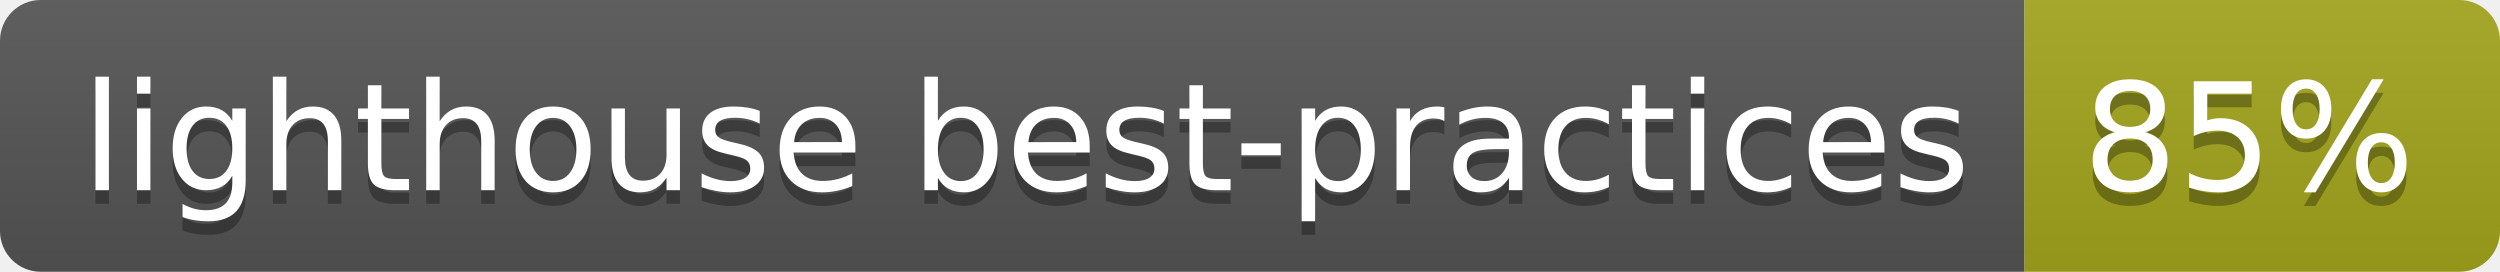
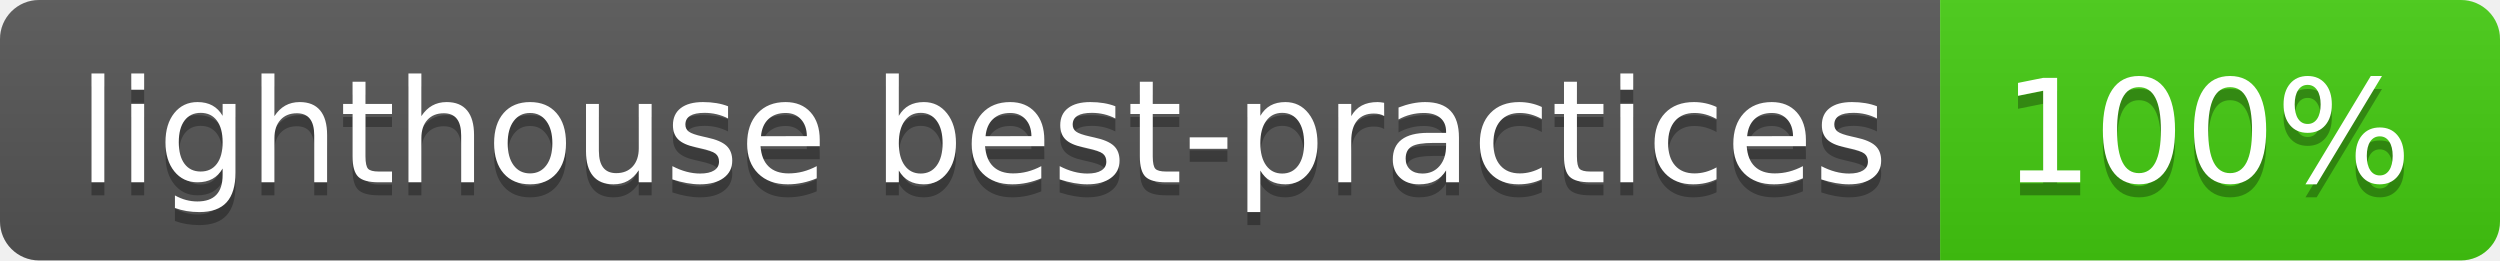
- <svg xmlns="http://www.w3.org/2000/svg" width="184" height="20">
+ <svg xmlns="http://www.w3.org/2000/svg" width="192" height="20">
  <linearGradient id="s" x2="0" y2="100%">
    <stop offset="0" stop-color="#bbb" stop-opacity=".1" />
    <stop offset="1" stop-opacity=".1" />
  </linearGradient>
  <clipPath id="r">
-     <rect width="184" height="20" rx="3" fill="#fff" />
+     <rect width="192" height="20" rx="3" fill="#fff" />
  </clipPath>
  <g clip-path="url(#r)">
    <rect width="149" height="20" fill="#555" />
-     <rect x="149" width="35" height="20" fill="#a4a61d" />
-     <rect width="184" height="20" fill="url(#s)" />
+     <rect x="149" width="43" height="20" fill="#4c1" />
+     <rect width="192" height="20" fill="url(#s)" />
  </g>
  <g fill="#fff" text-anchor="middle" font-family="Verdana,Geneva,DejaVu Sans,sans-serif" text-rendering="geometricPrecision" font-size="110">
    <text x="755" y="150" fill="#010101" fill-opacity=".3" transform="scale(.1)" textLength="1390">lighthouse best-practices</text>
    <text x="755" y="140" transform="scale(.1)" textLength="1390">lighthouse best-practices</text>
-     <text x="1655" y="150" fill="#010101" fill-opacity=".3" transform="scale(.1)" textLength="250">85%</text>
-     <text x="1655" y="140" transform="scale(.1)" textLength="250">85%</text>
+     <text x="1695" y="150" fill="#010101" fill-opacity=".3" transform="scale(.1)" textLength="330">100%</text>
+     <text x="1695" y="140" transform="scale(.1)" textLength="330">100%</text>
  </g>
</svg>
